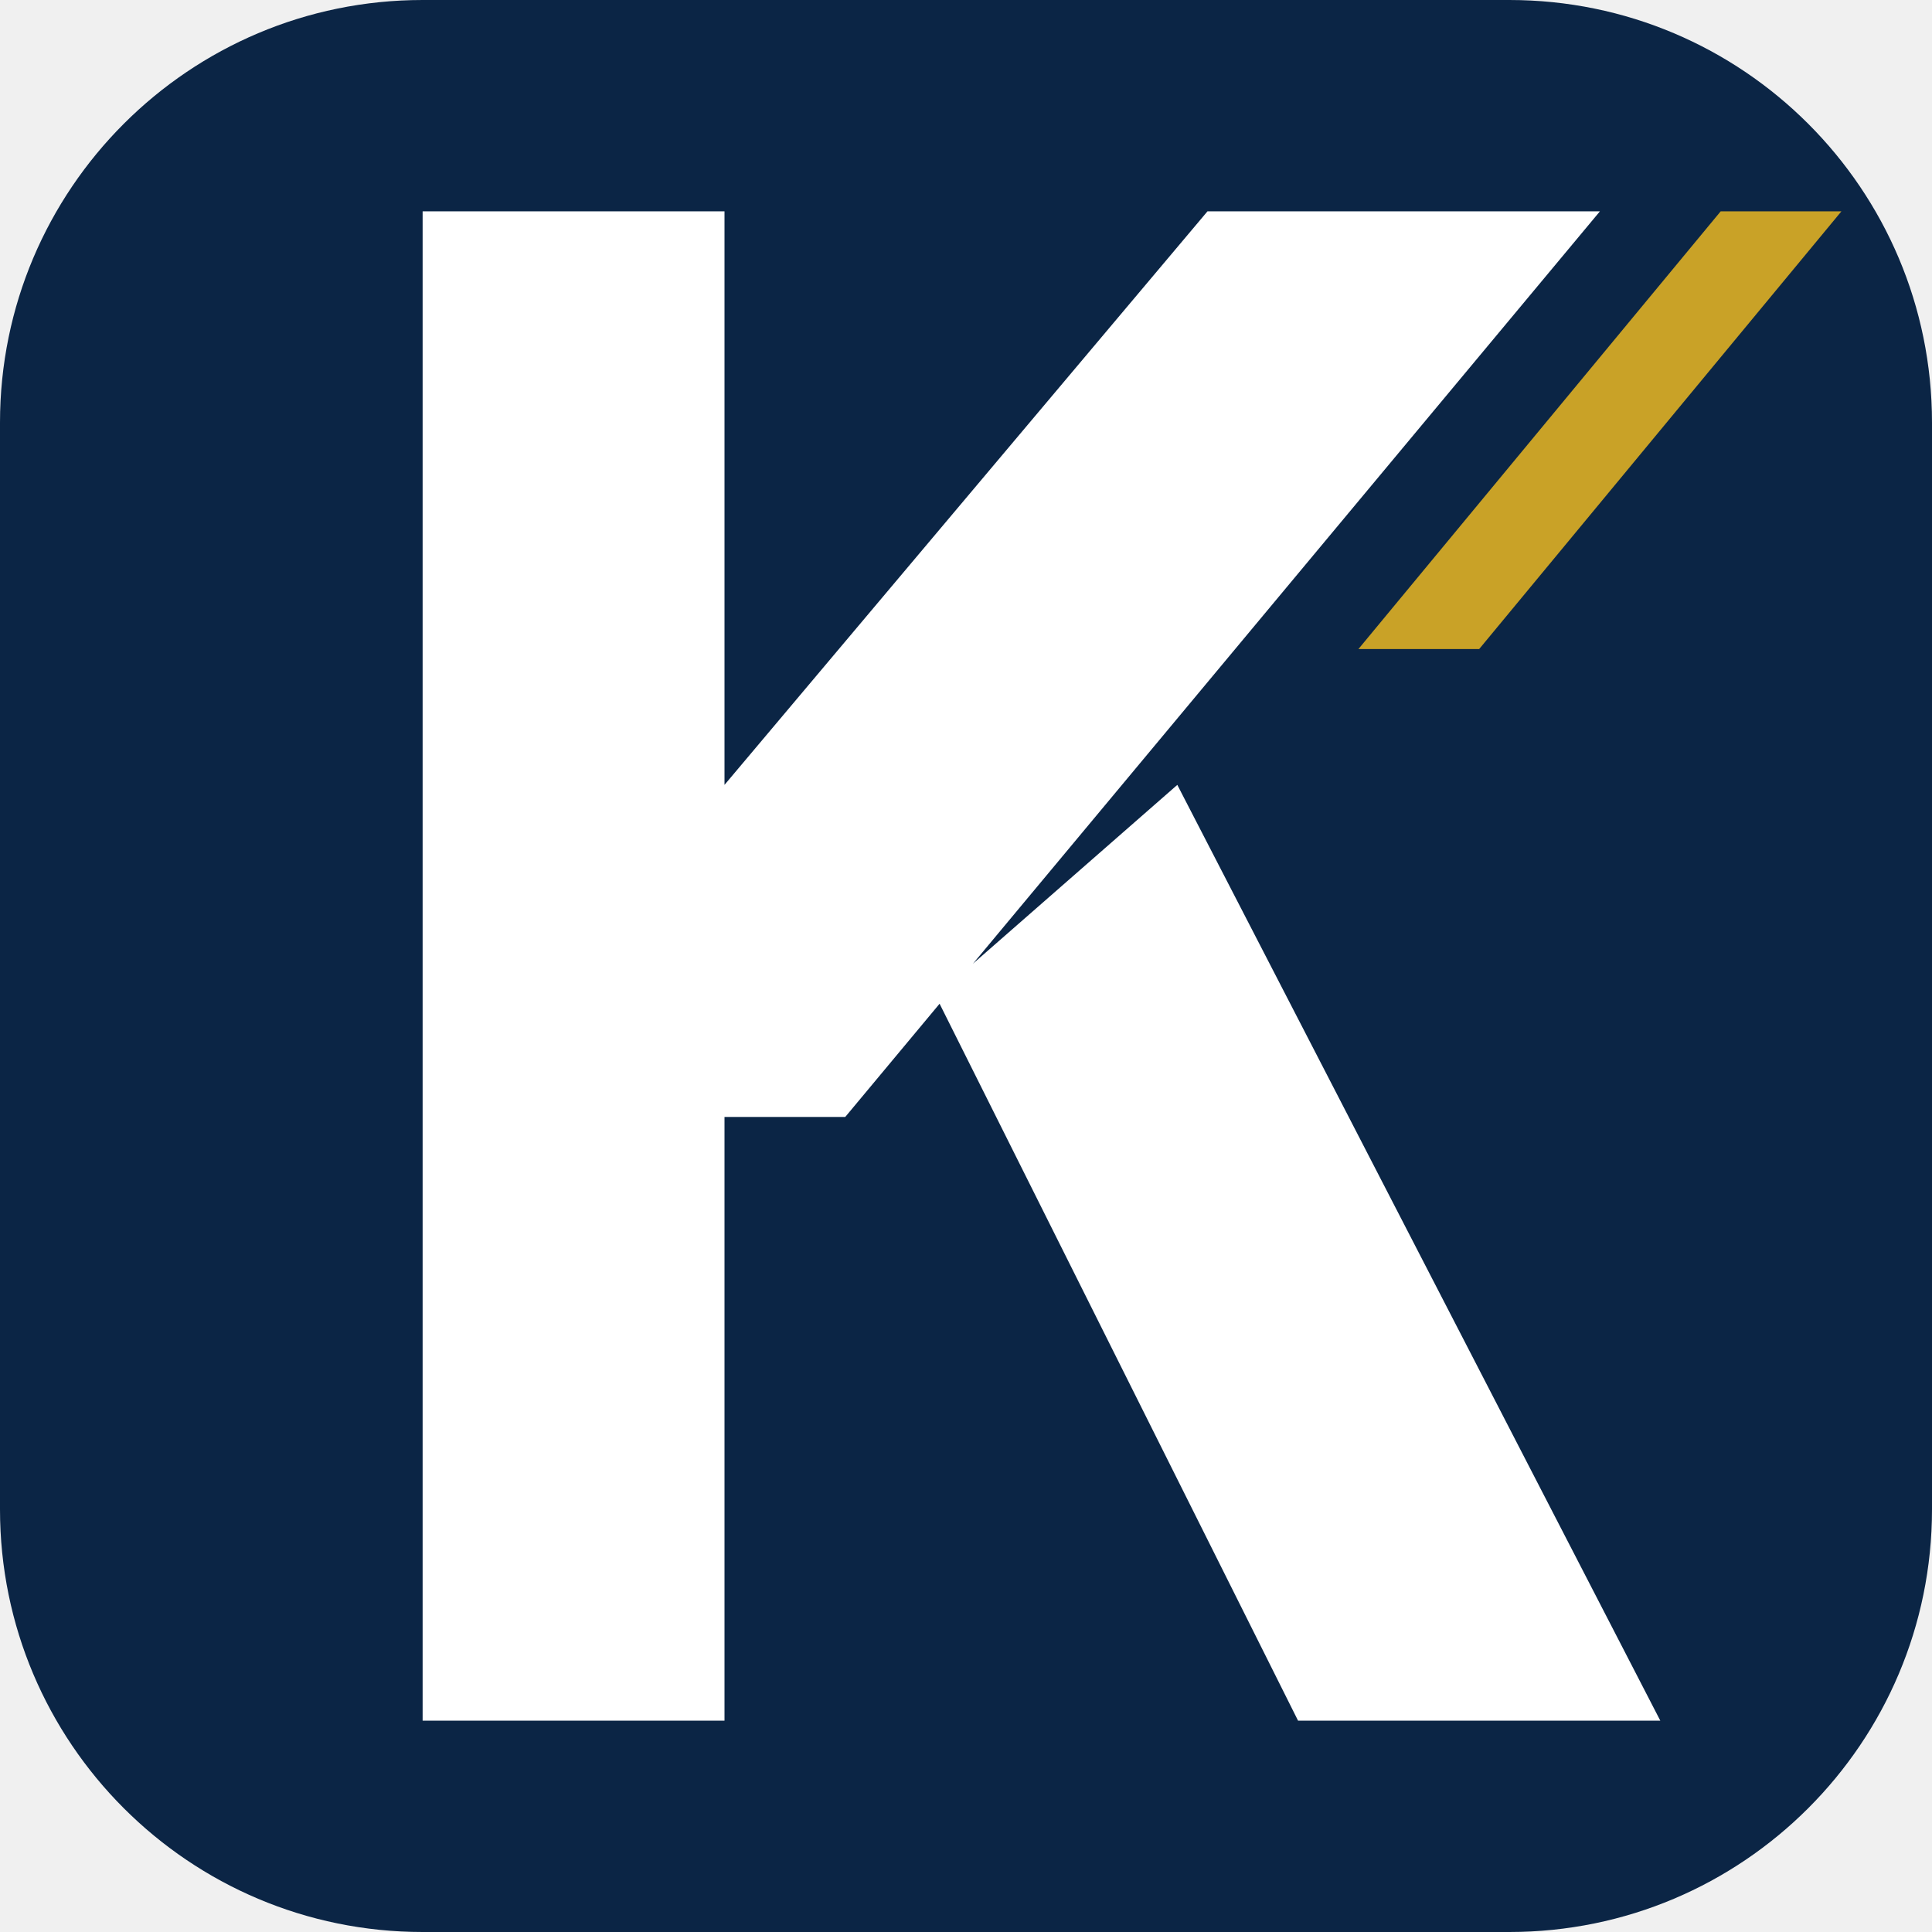
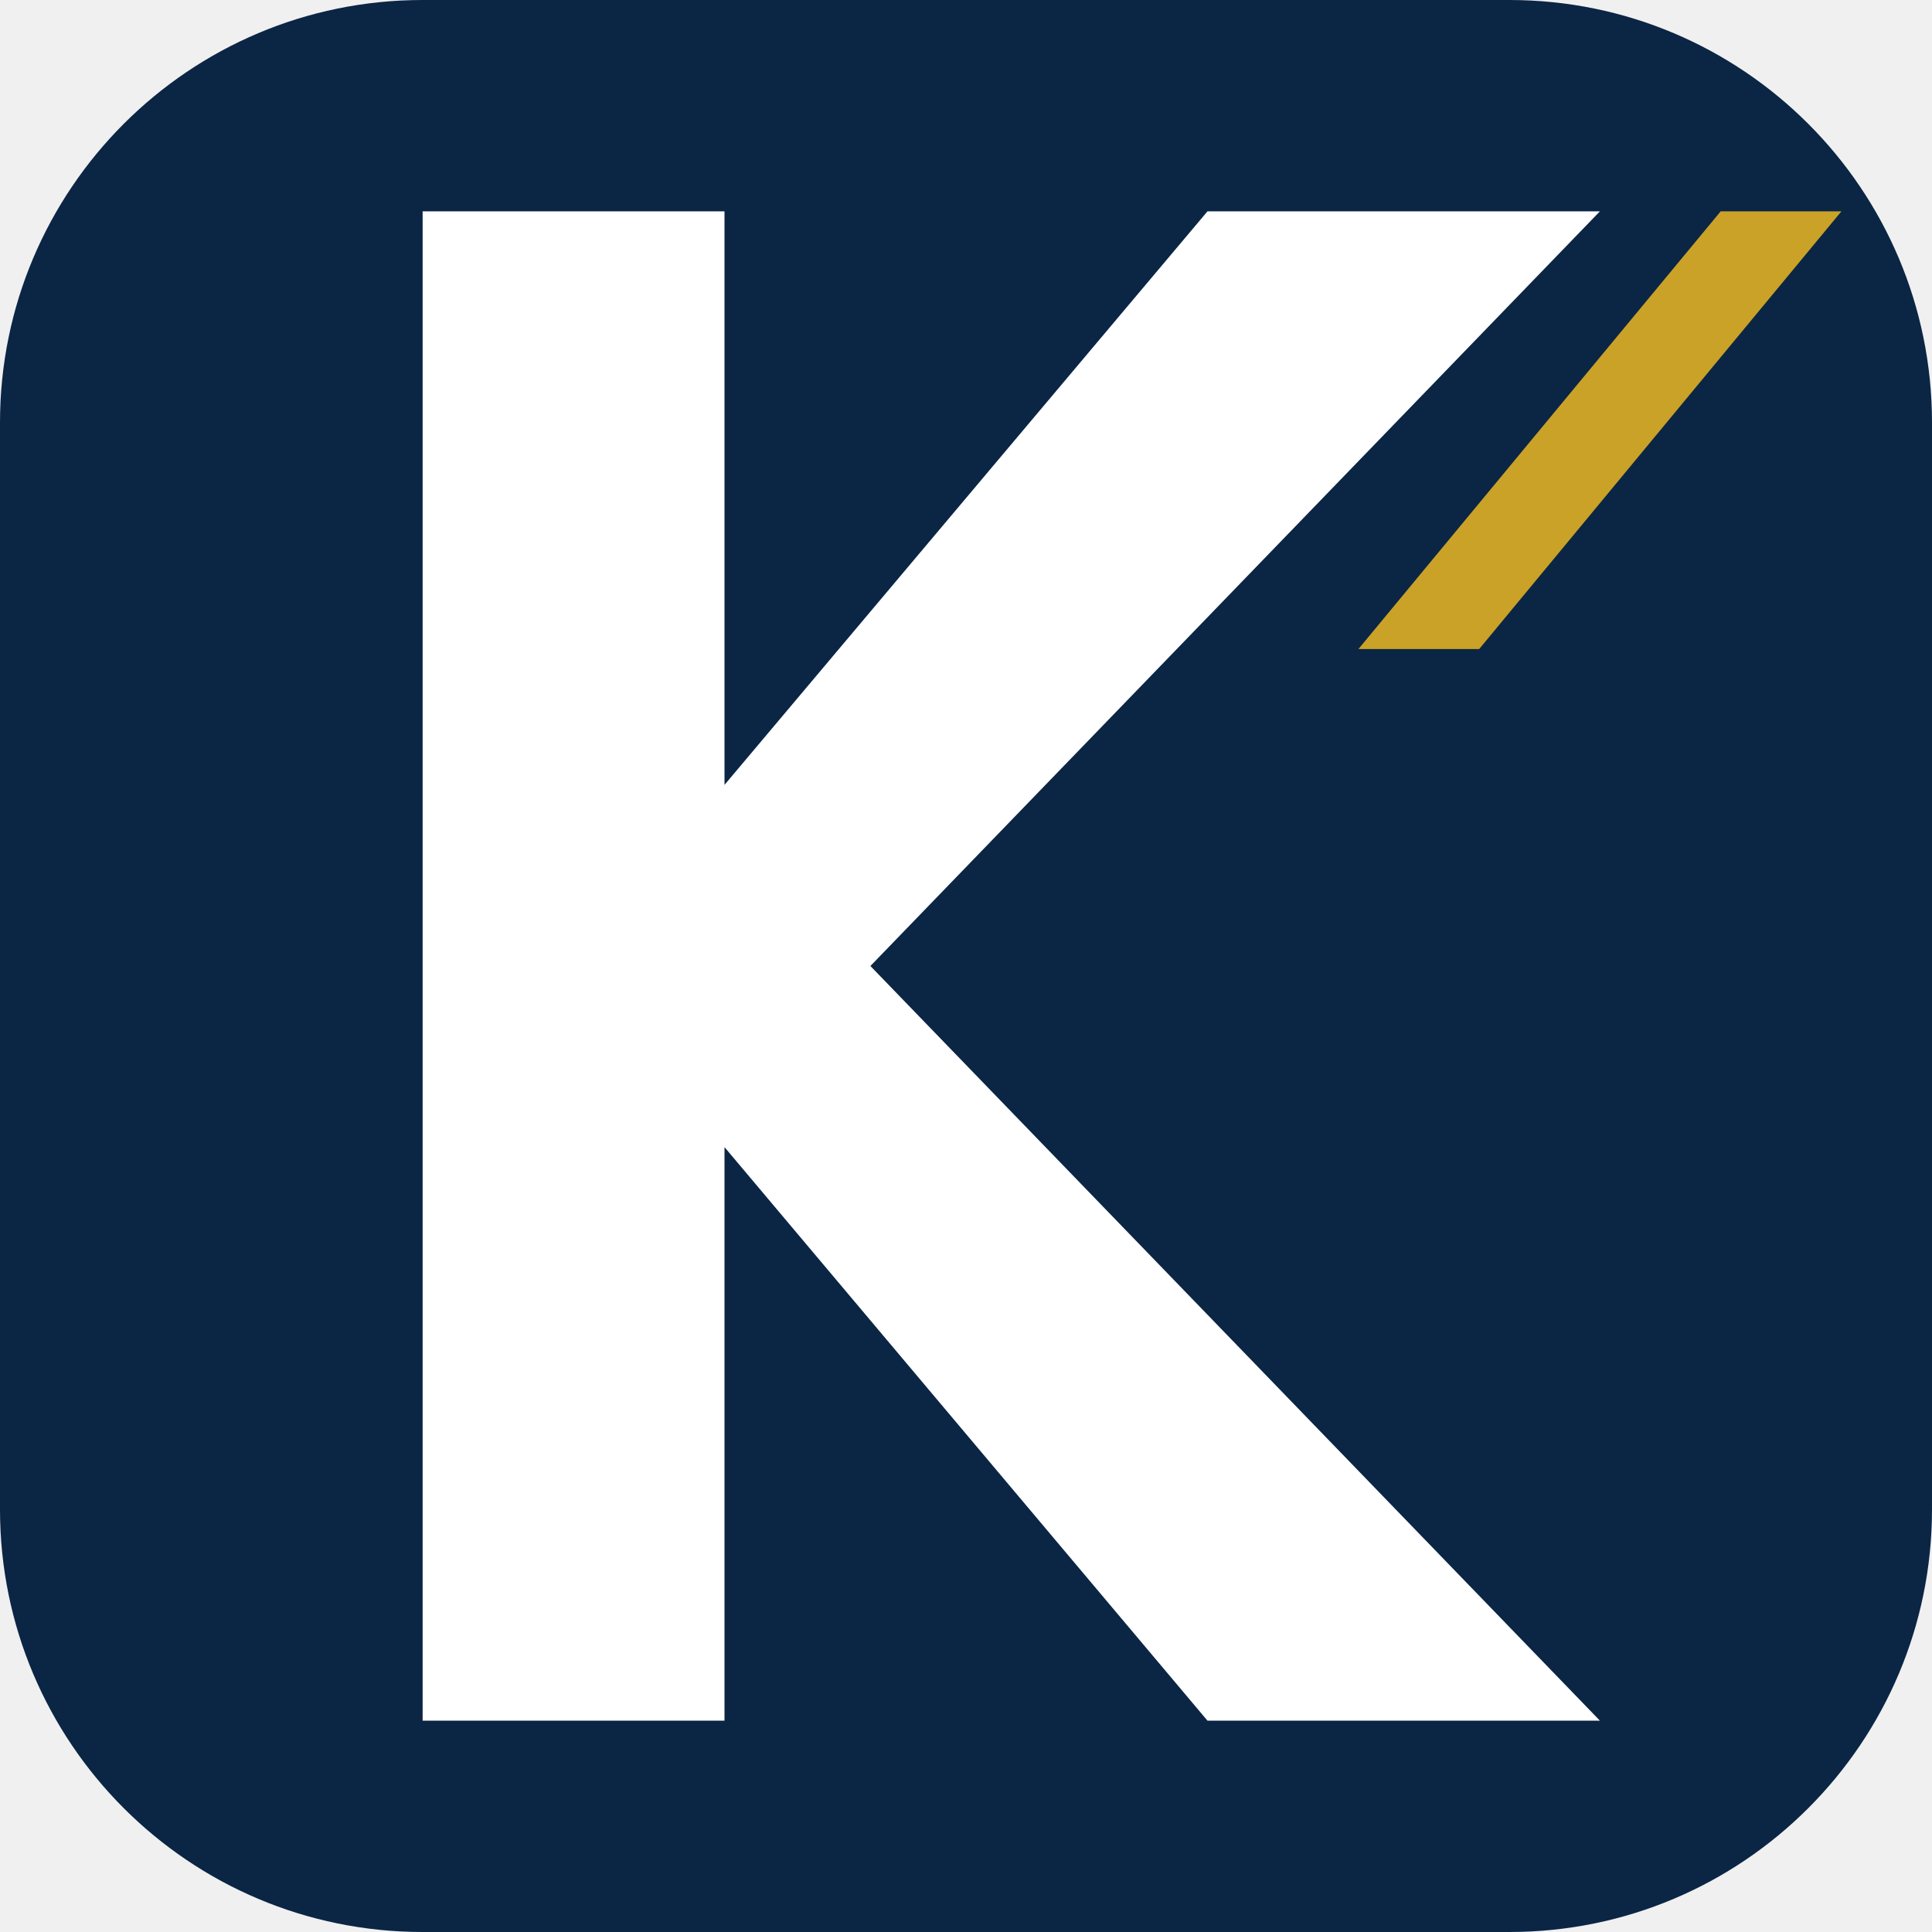
<svg xmlns="http://www.w3.org/2000/svg" viewBox="0 0 64 64" role="img" aria-label="KTRON">
  <rect width="64" height="64" rx="14" fill="#0B2545" />
  <g transform="translate(14 7) scale(0.5)">
-     <path fill="#FFFFFF" d="M0 0H20V100H0Z M52 0H78L28 60H20V38Z M34 52L50 38L82 100H58Z" />
+     <path fill="#FFFFFF" d="M0 0H20V100H0Z M52 0H78L20 60V38Z M20 62V40L78 100H52Z" />
    <path fill="#C9A227" d="M86 0H94L70 29H62Z" />
  </g>
</svg>
